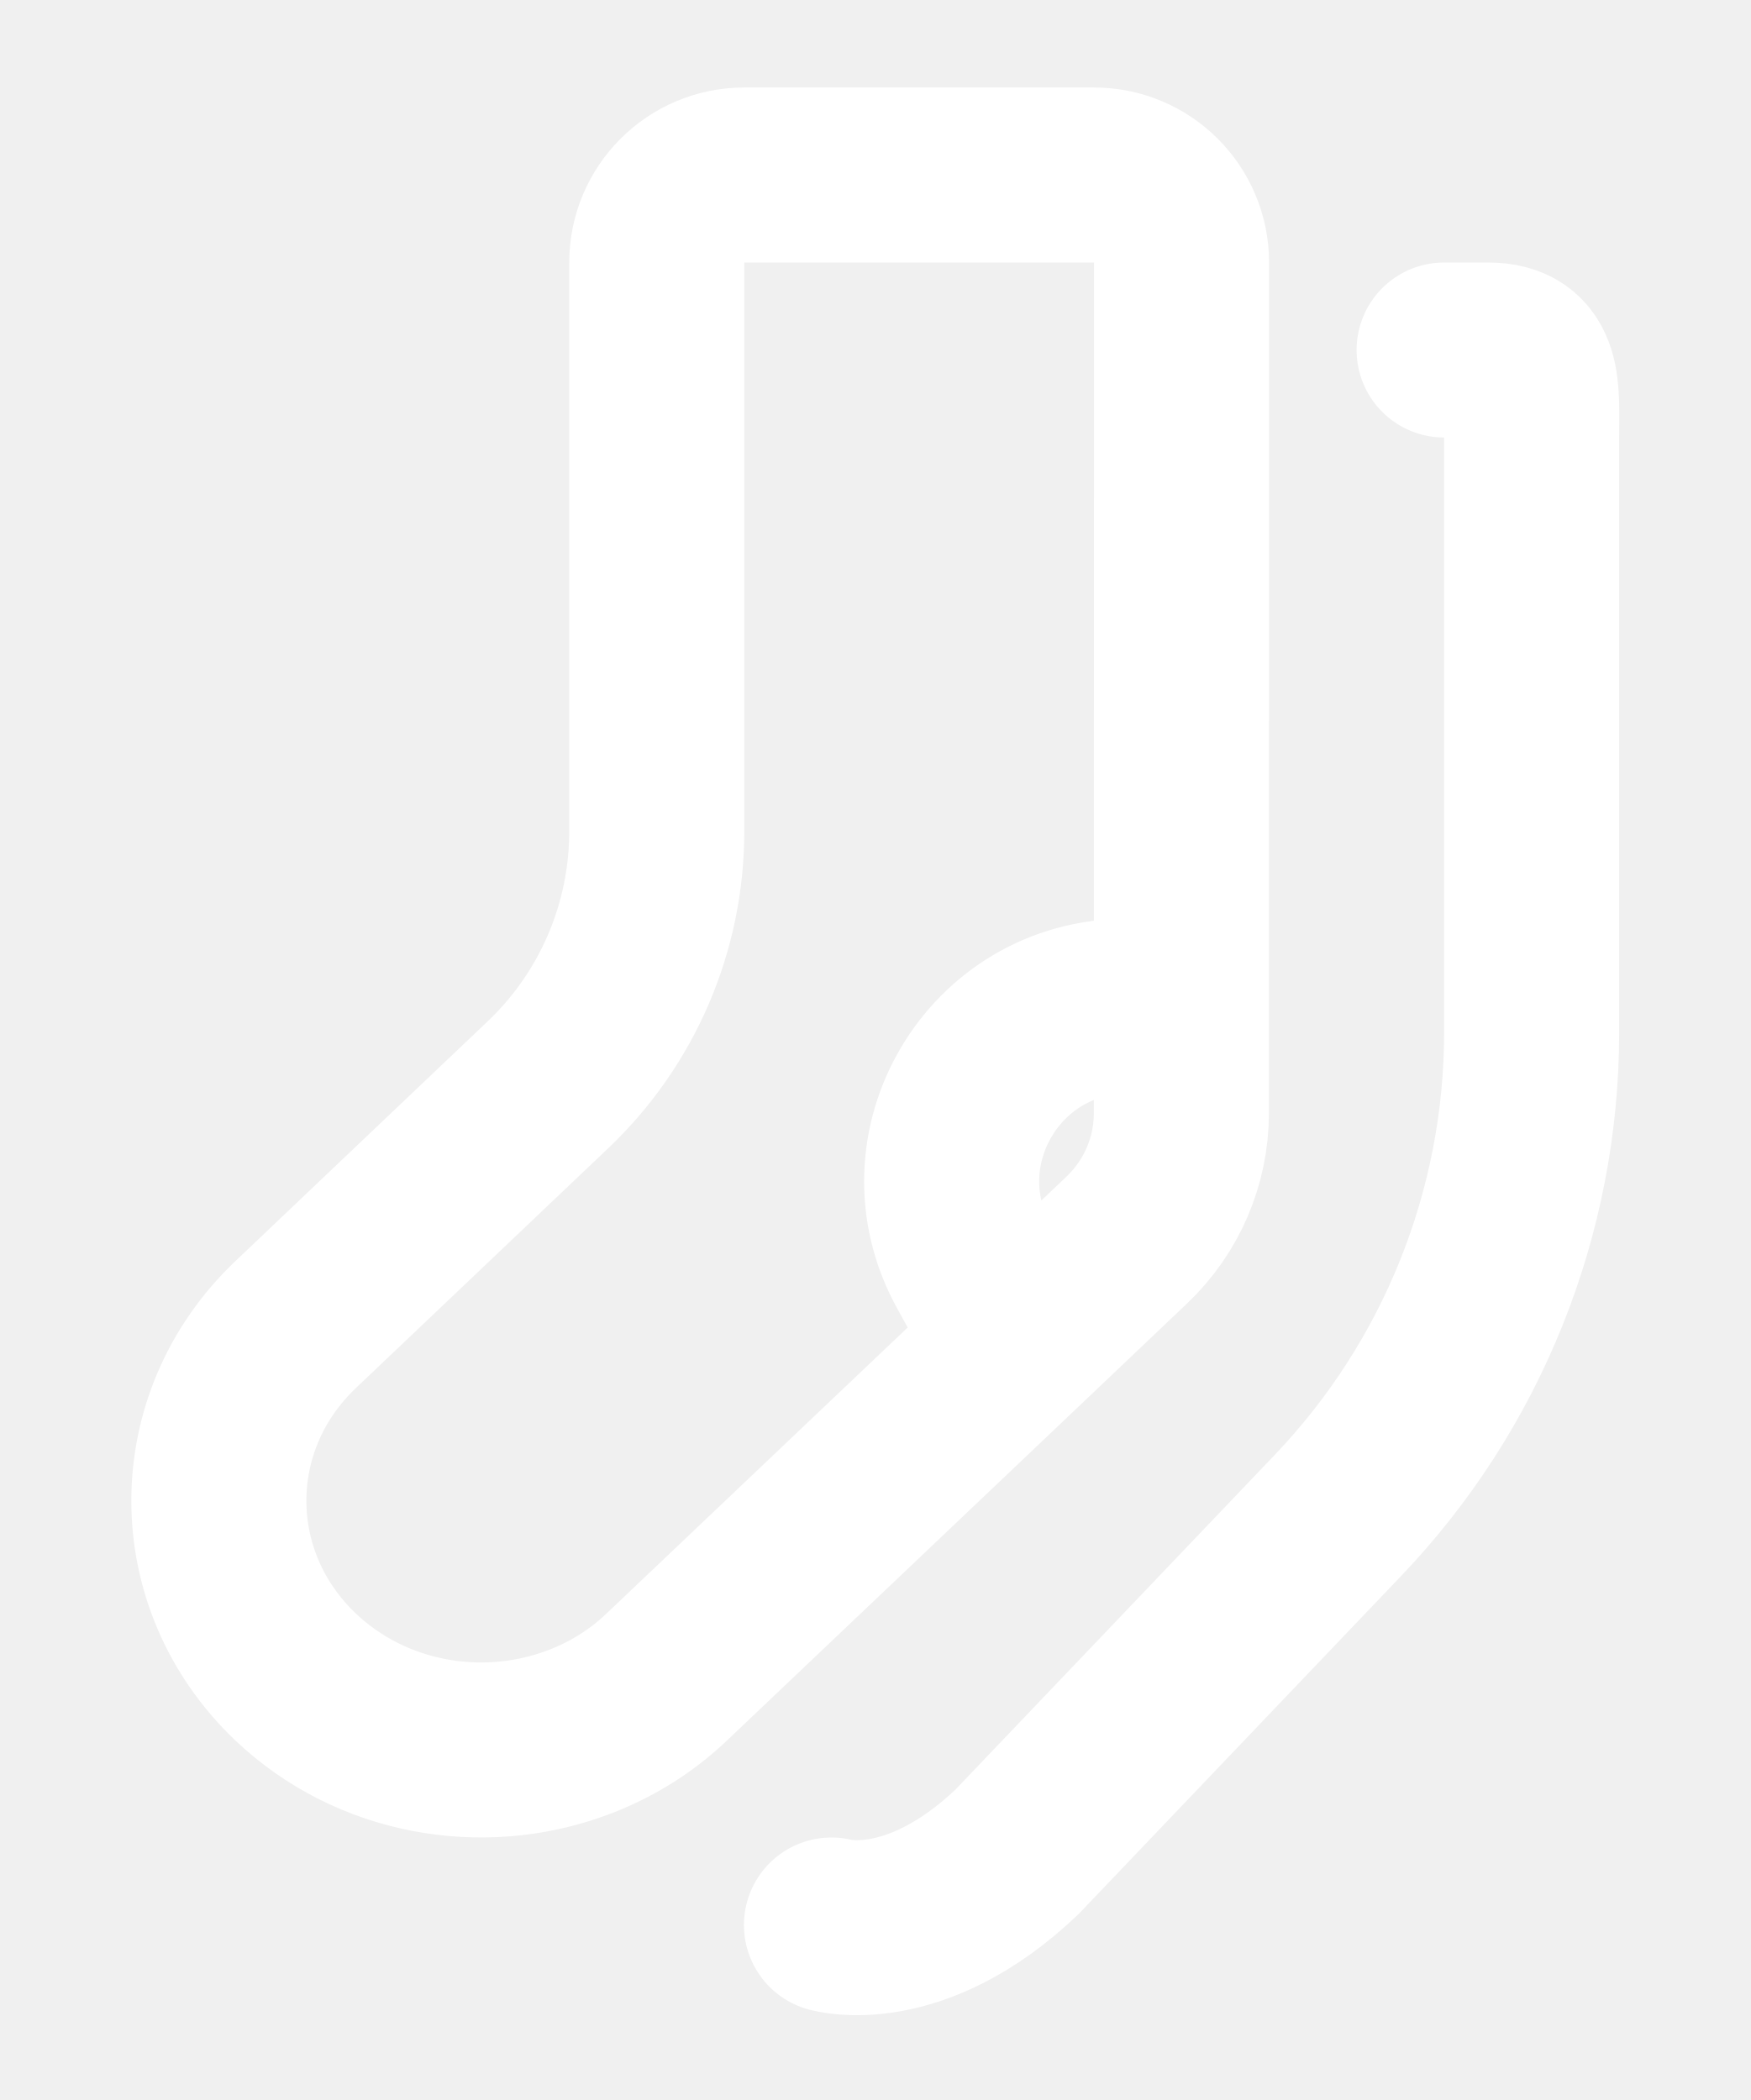
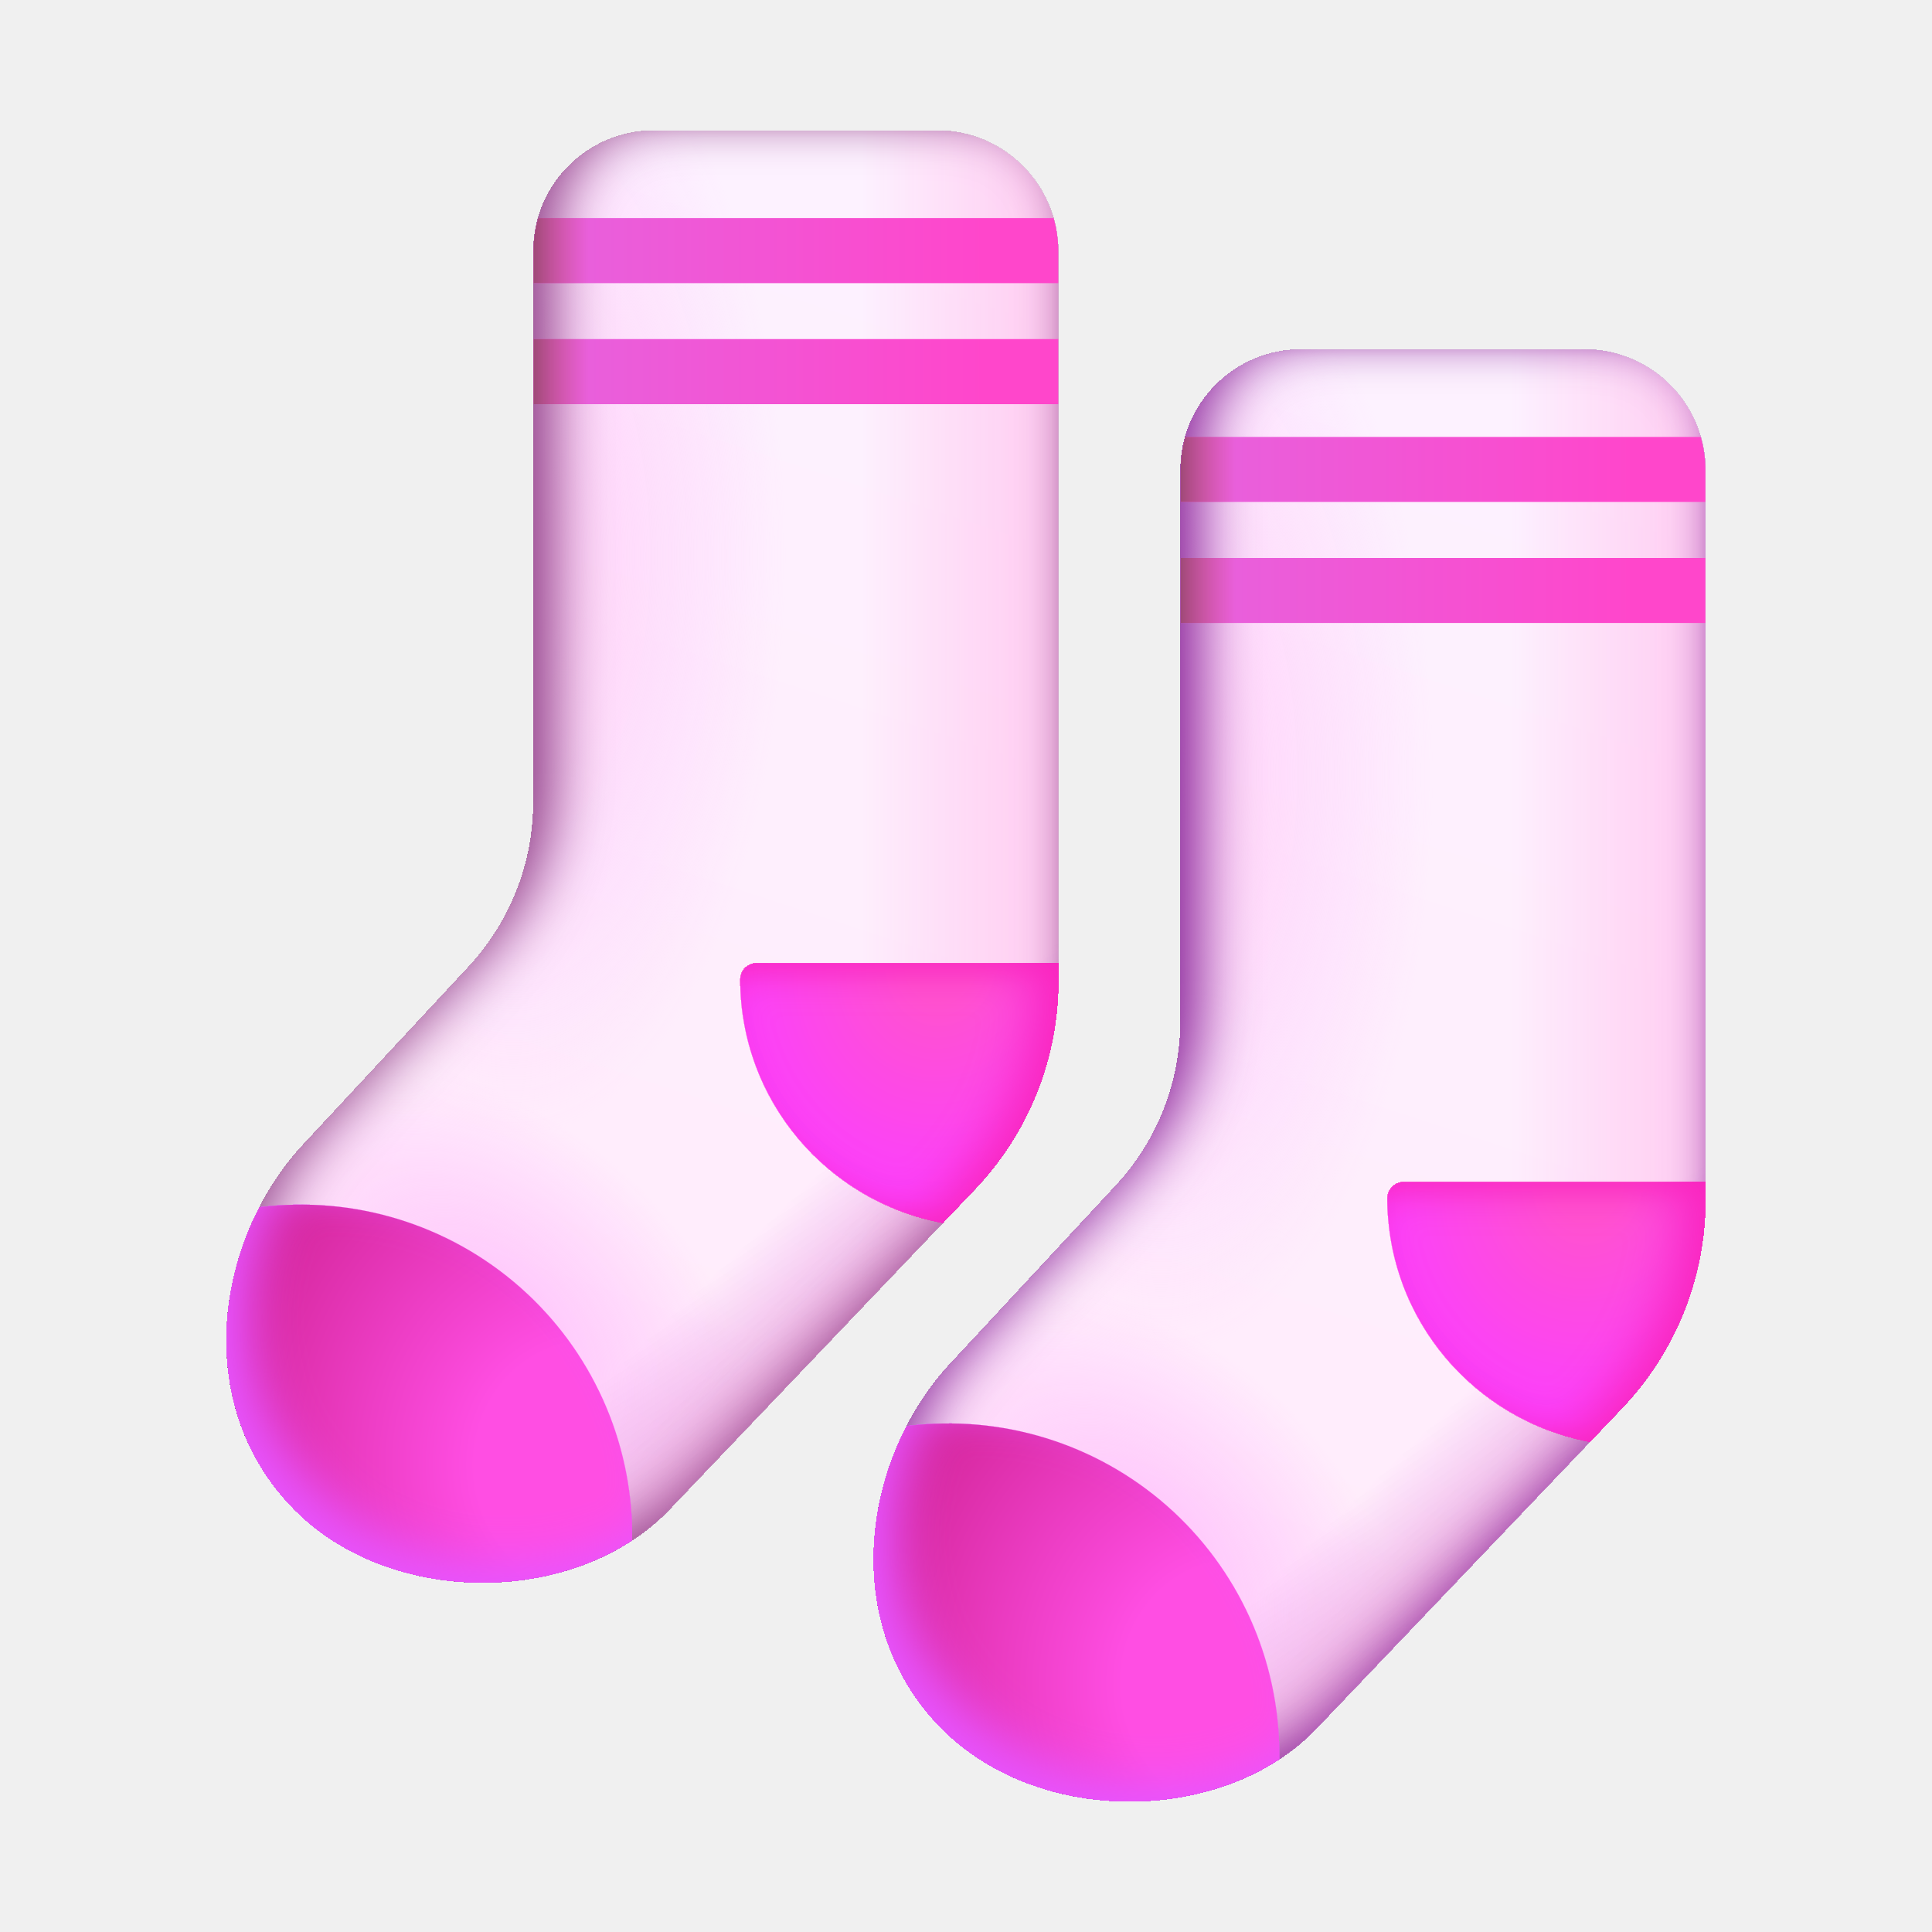
- <svg xmlns="http://www.w3.org/2000/svg" width="10" height="12" viewBox="0 0 10 12" fill="none">
-   <path d="M4.75 11C4.75 11 5.224 11.139 5.809 10.583L7.644 8.659C8.354 7.915 8.75 6.927 8.75 5.899C8.75 4.727 8.75 3.317 8.75 2.5C8.75 2.224 8.776 2 8.5 2H8.25M6.749 5.75L6.75 2L6.75 1.5C6.75 1.224 6.526 1 6.25 1H4.252C3.976 1 3.752 1.224 3.752 1.5V4.75C3.752 5.299 3.527 5.823 3.129 6.2L1.689 7.569C1.104 8.125 1.104 9.027 1.689 9.583C2.122 9.994 2.754 10.101 3.29 9.904C3.479 9.835 3.657 9.728 3.809 9.583L5.809 7.683M6.749 5.75L6.749 6.361C6.749 6.635 6.636 6.897 6.437 7.086L5.809 7.683M6.749 5.75H6.438C5.678 5.75 5.196 6.564 5.561 7.231L5.809 7.683" stroke="white" stroke-linecap="round" />
+ <svg xmlns="http://www.w3.org/2000/svg" width="20" height="20" fill="none" viewBox="0 0 20 20">
+   <g filter="url(#a)">
+     <path fill="url(#b)" d="M17.654 4.868c0-.69-.56-1.25-1.25-1.25h-2.932c-.69 0-1.25.56-1.25 1.25v5.704a2.5 2.5 0 0 1-.67 1.703l-1.741 1.873c-.898.999-1.115 2.687-.058 3.748 1.013 1.017 2.918.988 3.87 0l3.167-3.32a3.125 3.125 0 0 0 .864-2.158v-7.55Z" />
+     <path fill="url(#c)" d="M17.654 4.868c0-.69-.56-1.25-1.25-1.25h-2.932c-.69 0-1.25.56-1.25 1.25v5.704a2.5 2.5 0 0 1-.67 1.703l-1.741 1.873c-.898.999-1.115 2.687-.058 3.748 1.013 1.017 2.918.988 3.87 0l3.167-3.32a3.125 3.125 0 0 0 .864-2.158v-7.55Z" />
+     <path fill="url(#d)" d="M17.654 4.868c0-.69-.56-1.25-1.25-1.25h-2.932c-.69 0-1.25.56-1.25 1.25v5.704a2.5 2.5 0 0 1-.67 1.703l-1.741 1.873c-.898.999-1.115 2.687-.058 3.748 1.013 1.017 2.918.988 3.87 0l3.167-3.32a3.125 3.125 0 0 0 .864-2.158v-7.55Z" />
+     <path fill="url(#e)" d="M17.654 4.868c0-.69-.56-1.25-1.25-1.25h-2.932c-.69 0-1.25.56-1.25 1.25v5.704a2.5 2.5 0 0 1-.67 1.703l-1.741 1.873c-.898.999-1.115 2.687-.058 3.748 1.013 1.017 2.918.988 3.87 0l3.167-3.32a3.125 3.125 0 0 0 .864-2.158v-7.55Z" />
+     <path fill="url(#f)" d="M17.654 4.868c0-.69-.56-1.25-1.25-1.25h-2.932c-.69 0-1.25.56-1.25 1.25v5.704a2.5 2.5 0 0 1-.67 1.703l-1.741 1.873c-.898.999-1.115 2.687-.058 3.748 1.013 1.017 2.918.988 3.87 0l3.167-3.32a3.125 3.125 0 0 0 .864-2.158v-7.55Z" />
+   </g>
+   <g filter="url(#g)">
+     <path fill="url(#h)" d="M10.954 2.602c0-.69-.56-1.25-1.25-1.25H6.773c-.69 0-1.25.56-1.25 1.25v5.704a2.5 2.5 0 0 1-.67 1.703l-1.742 1.873c-.898 1-1.115 2.687-.058 3.748 1.014 1.018 2.919.988 3.871 0l3.167-3.32a3.125 3.125 0 0 0 .864-2.157V2.602Z" />
+     <path fill="url(#i)" d="M10.954 2.602c0-.69-.56-1.25-1.25-1.25H6.773c-.69 0-1.25.56-1.25 1.25v5.704a2.5 2.5 0 0 1-.67 1.703l-1.742 1.873c-.898 1-1.115 2.687-.058 3.748 1.014 1.018 2.919.988 3.871 0l3.167-3.32a3.125 3.125 0 0 0 .864-2.157V2.602Z" />
+     <path fill="url(#j)" d="M10.954 2.602c0-.69-.56-1.25-1.25-1.25H6.773c-.69 0-1.25.56-1.25 1.25v5.704a2.5 2.5 0 0 1-.67 1.703l-1.742 1.873c-.898 1-1.115 2.687-.058 3.748 1.014 1.018 2.919.988 3.871 0l3.167-3.32a3.125 3.125 0 0 0 .864-2.157V2.602Z" />
+     <path fill="url(#k)" d="M10.954 2.602c0-.69-.56-1.25-1.25-1.25H6.773c-.69 0-1.25.56-1.25 1.25v5.704a2.5 2.5 0 0 1-.67 1.703l-1.742 1.873c-.898 1-1.115 2.687-.058 3.748 1.014 1.018 2.919.988 3.871 0l3.167-3.32a3.125 3.125 0 0 0 .864-2.157V2.602Z" />
+     <path fill="url(#l)" d="M10.954 2.602c0-.69-.56-1.25-1.25-1.25H6.773c-.69 0-1.25.56-1.25 1.25v5.704a2.5 2.5 0 0 1-.67 1.703l-1.742 1.873c-.898 1-1.115 2.687-.058 3.748 1.014 1.018 2.919.988 3.871 0l3.167-3.32a3.125 3.125 0 0 0 .864-2.157V2.602Z" />
+   </g>
+   <path fill="url(#m)" d="M17.654 5.776h-5.431v.673h5.431v-.673Z" />
+   <path fill="url(#n)" d="M17.654 5.776h-5.431v.673h5.431v-.673Z" />
+   <path fill="url(#o)" d="M10.955 3.51H5.523v.674h5.432V3.51Z" />
+   <path fill="url(#p)" d="M10.955 3.51H5.523v.674h5.432V3.51Z" />
+   <path fill="url(#q)" d="M17.606 4.523c.031.11.048.225.048.345v.328h-5.431v-.328c0-.12.016-.236.048-.345h5.335Z" />
+   <path fill="url(#r)" d="M17.606 4.523c.031.11.048.225.048.345v.328h-5.431v-.328c0-.12.016-.236.048-.345h5.335Z" />
+   <path fill="url(#s)" d="M10.907 2.257c.031.11.048.225.048.345v.329H5.523v-.329c0-.12.017-.235.049-.345h5.335Z" />
+   <path fill="url(#t)" d="M10.907 2.257c.031.11.048.225.048.345v.329H5.523v-.329c0-.12.017-.235.049-.345h5.335Z" />
+   <g filter="url(#u)">
+     <path fill="url(#v)" d="M17.654 12.236h-3.116a.173.173 0 0 0-.176.17c0 1.255.904 2.3 2.096 2.518l.332-.349a3.125 3.125 0 0 0 .864-2.157v-.182Z" />
+   </g>
+   <g filter="url(#w)">
+     <path fill="url(#x)" d="M10.955 9.97H7.839a.173.173 0 0 0-.176.17c0 1.255.903 2.3 2.096 2.518l.332-.349a3.125 3.125 0 0 0 .864-2.156V9.97Z" />
+   </g>
+   <g filter="url(#y)">
+     <path fill="url(#z)" d="M13.243 18.21v-.05a3.424 3.424 0 0 0-3.856-3.397c-.511.986-.496 2.268.366 3.133.892.895 2.474.98 3.49.314Z" />
+   </g>
+   <g filter="url(#A)">
+     <path fill="url(#B)" d="M6.544 15.944v-.05a3.424 3.424 0 0 0-3.857-3.396c-.51.985-.495 2.267.366 3.132.892.896 2.475.98 3.49.314Z" />
+   </g>
+   <defs>
+     <linearGradient id="b" x1="17.248" x2="13.193" y1="4.4" y2="16.827" gradientUnits="userSpaceOnUse">
+       <stop stop-color="#FDF2FF" />
+       <stop offset="1" stop-color="#FFECFB" />
+     </linearGradient>
+     <linearGradient id="c" x1="17.654" x2="15.615" y1="11.854" y2="11.854" gradientUnits="userSpaceOnUse">
+       <stop stop-color="#FFCCF1" />
+       <stop offset="1" stop-color="#FFC5EF" stop-opacity="0" />
+     </linearGradient>
+     <linearGradient id="f" x1="14.99" x2="13.818" y1="16.932" y2="15.721" gradientUnits="userSpaceOnUse">
+       <stop offset=".209" stop-color="#EDB0DF" />
+       <stop offset="1" stop-color="#ECAAED" stop-opacity="0" />
+     </linearGradient>
+     <linearGradient id="h" x1="10.549" x2="6.493" y1="2.134" y2="14.562" gradientUnits="userSpaceOnUse">
+       <stop stop-color="#FDF2FF" />
+       <stop offset="1" stop-color="#FFECFB" />
+     </linearGradient>
+     <linearGradient id="i" x1="10.954" x2="8.915" y1="9.588" y2="9.588" gradientUnits="userSpaceOnUse">
+       <stop stop-color="#FFCCF1" />
+       <stop offset="1" stop-color="#FFC5EF" stop-opacity="0" />
+     </linearGradient>
+     <linearGradient id="l" x1="8.29" x2="7.119" y1="14.666" y2="13.456" gradientUnits="userSpaceOnUse">
+       <stop offset=".209" stop-color="#EDB0DF" />
+       <stop offset="1" stop-color="#ECAAED" stop-opacity="0" />
+     </linearGradient>
+     <linearGradient id="m" x1="12.773" x2="16.915" y1="6.449" y2="6.449" gradientUnits="userSpaceOnUse">
+       <stop stop-color="#E95FDB" />
+       <stop offset="1" stop-color="#FF46CB" />
+     </linearGradient>
+     <linearGradient id="n" x1="12.223" x2="12.793" y1="6.449" y2="6.449" gradientUnits="userSpaceOnUse">
+       <stop stop-color="#9F4977" />
+       <stop offset="1" stop-color="#CA5284" stop-opacity="0" />
+     </linearGradient>
+     <linearGradient id="o" x1="6.074" x2="10.216" y1="4.184" y2="4.184" gradientUnits="userSpaceOnUse">
+       <stop stop-color="#E95FDB" />
+       <stop offset="1" stop-color="#FF46CB" />
+     </linearGradient>
+     <linearGradient id="p" x1="5.523" x2="6.094" y1="4.184" y2="4.184" gradientUnits="userSpaceOnUse">
+       <stop stop-color="#9F4977" />
+       <stop offset="1" stop-color="#CA5284" stop-opacity="0" />
+     </linearGradient>
+     <linearGradient id="q" x1="12.773" x2="16.915" y1="5.196" y2="5.196" gradientUnits="userSpaceOnUse">
+       <stop stop-color="#E95FDB" />
+       <stop offset="1" stop-color="#FF46CB" />
+     </linearGradient>
+     <linearGradient id="r" x1="12.223" x2="12.793" y1="5.196" y2="5.196" gradientUnits="userSpaceOnUse">
+       <stop stop-color="#9F4977" />
+       <stop offset="1" stop-color="#CA5284" stop-opacity="0" />
+     </linearGradient>
+     <linearGradient id="s" x1="6.074" x2="10.216" y1="2.931" y2="2.931" gradientUnits="userSpaceOnUse">
+       <stop stop-color="#E95FDB" />
+       <stop offset="1" stop-color="#FF46CB" />
+     </linearGradient>
+     <linearGradient id="t" x1="5.523" x2="6.094" y1="2.931" y2="2.931" gradientUnits="userSpaceOnUse">
+       <stop stop-color="#9F4977" />
+       <stop offset="1" stop-color="#CA5284" stop-opacity="0" />
+     </linearGradient>
+     <radialGradient id="d" cx="0" cy="0" r="1" gradientTransform="matrix(2.8125 0 0 6.01563 12.02 8.026)" gradientUnits="userSpaceOnUse">
+       <stop stop-color="#FFD1F5" />
+       <stop offset="1" stop-color="#FECAFF" stop-opacity="0" />
+     </radialGradient>
+     <radialGradient id="e" cx="0" cy="0" r="1" gradientTransform="matrix(1.54348 -1.53472 2.30642 2.31958 11.806 16.12)" gradientUnits="userSpaceOnUse">
+       <stop stop-color="#FFC0FC" />
+       <stop offset="1" stop-color="#FFBCFC" stop-opacity="0" />
+     </radialGradient>
+     <radialGradient id="j" cx="0" cy="0" r="1" gradientTransform="matrix(2.8125 0 0 6.01563 5.322 5.76)" gradientUnits="userSpaceOnUse">
+       <stop stop-color="#FFD1F5" />
+       <stop offset="1" stop-color="#FECAFF" stop-opacity="0" />
+     </radialGradient>
+     <radialGradient id="k" cx="0" cy="0" r="1" gradientTransform="matrix(1.54347 -1.53473 2.30643 2.31957 5.107 13.854)" gradientUnits="userSpaceOnUse">
+       <stop stop-color="#FFC0FC" />
+       <stop offset="1" stop-color="#FFBCFC" stop-opacity="0" />
+     </radialGradient>
+     <radialGradient id="v" cx="0" cy="0" r="1" gradientTransform="matrix(-.42911 2.50572 -2.20218 -.37713 16.437 12.236)" gradientUnits="userSpaceOnUse">
+       <stop offset=".147" stop-color="#FF52CF" />
+       <stop offset="1" stop-color="#FB3FFF" />
+     </radialGradient>
+     <radialGradient id="x" cx="0" cy="0" r="1" gradientTransform="matrix(-.42911 2.50572 -2.20218 -.37713 9.738 9.97)" gradientUnits="userSpaceOnUse">
+       <stop offset=".147" stop-color="#FF52CF" />
+       <stop offset="1" stop-color="#FB3FFF" />
+     </radialGradient>
+     <radialGradient id="z" cx="0" cy="0" r="1" gradientTransform="rotate(167.471 5.464 9.437) scale(4.54024 4.83245)" gradientUnits="userSpaceOnUse">
+       <stop offset=".268" stop-color="#FF4EE3" />
+       <stop offset=".92" stop-color="#D12396" />
+     </radialGradient>
+     <radialGradient id="B" cx="0" cy="0" r="1" gradientTransform="rotate(167.471 2.239 7.937) scale(4.54024 4.83245)" gradientUnits="userSpaceOnUse">
+       <stop offset=".268" stop-color="#FF4EE3" />
+       <stop offset=".92" stop-color="#D12396" />
+     </radialGradient>
+     <filter id="a" width="8.808" height="15.23" x="9.045" y="3.418" color-interpolation-filters="sRGB" filterUnits="userSpaceOnUse">
+       <feFlood flood-opacity="0" result="BackgroundImageFix" />
+       <feBlend in="SourceGraphic" in2="BackgroundImageFix" result="shape" />
+       <feColorMatrix in="SourceAlpha" result="hardAlpha" values="0 0 0 0 0 0 0 0 0 0 0 0 0 0 0 0 0 0 127 0" />
+       <feOffset dx=".2" dy="-.2" />
+       <feGaussianBlur stdDeviation=".3" />
+       <feComposite in2="hardAlpha" k2="-1" k3="1" operator="arithmetic" />
+       <feColorMatrix values="0 0 0 0 0.522 0 0 0 0 0.12 0 0 0 0 0.588 0 0 0 1 0" />
+       <feBlend in2="shape" result="effect1_innerShadow_6126_86420" />
+     </filter>
+     <filter id="g" width="8.808" height="15.23" x="2.346" y="1.152" color-interpolation-filters="sRGB" filterUnits="userSpaceOnUse">
+       <feFlood flood-opacity="0" result="BackgroundImageFix" />
+       <feBlend in="SourceGraphic" in2="BackgroundImageFix" result="shape" />
+       <feColorMatrix in="SourceAlpha" result="hardAlpha" values="0 0 0 0 0 0 0 0 0 0 0 0 0 0 0 0 0 0 127 0" />
+       <feOffset dx=".2" dy="-.2" />
+       <feGaussianBlur stdDeviation=".3" />
+       <feComposite in2="hardAlpha" k2="-1" k3="1" operator="arithmetic" />
+       <feColorMatrix values="0 0 0 0 0.545 0 0 0 0 0.22 0 0 0 0 0.513 0 0 0 1 0" />
+       <feBlend in2="shape" result="effect1_innerShadow_6126_86420" />
+     </filter>
+     <filter id="u" width="3.541" height="2.688" x="14.112" y="12.236" color-interpolation-filters="sRGB" filterUnits="userSpaceOnUse">
+       <feFlood flood-opacity="0" result="BackgroundImageFix" />
+       <feBlend in="SourceGraphic" in2="BackgroundImageFix" result="shape" />
+       <feColorMatrix in="SourceAlpha" result="hardAlpha" values="0 0 0 0 0 0 0 0 0 0 0 0 0 0 0 0 0 0 127 0" />
+       <feOffset dx="-.25" />
+       <feGaussianBlur stdDeviation=".25" />
+       <feComposite in2="hardAlpha" k2="-1" k3="1" operator="arithmetic" />
+       <feColorMatrix values="0 0 0 0 0.976 0 0 0 0 0.145 0 0 0 0 0.744 0 0 0 1 0" />
+       <feBlend in2="shape" result="effect1_innerShadow_6126_86420" />
+     </filter>
+     <filter id="w" width="3.541" height="2.688" x="7.413" y="9.97" color-interpolation-filters="sRGB" filterUnits="userSpaceOnUse">
+       <feFlood flood-opacity="0" result="BackgroundImageFix" />
+       <feBlend in="SourceGraphic" in2="BackgroundImageFix" result="shape" />
+       <feColorMatrix in="SourceAlpha" result="hardAlpha" values="0 0 0 0 0 0 0 0 0 0 0 0 0 0 0 0 0 0 127 0" />
+       <feOffset dx="-.25" />
+       <feGaussianBlur stdDeviation=".25" />
+       <feComposite in2="hardAlpha" k2="-1" k3="1" operator="arithmetic" />
+       <feColorMatrix values="0 0 0 0 0.976 0 0 0 0 0.145 0 0 0 0 0.744 0 0 0 1 0" />
+       <feBlend in2="shape" result="effect1_innerShadow_6126_86420" />
+     </filter>
+     <filter id="y" width="4.448" height="4.112" x="9.045" y="14.536" color-interpolation-filters="sRGB" filterUnits="userSpaceOnUse">
+       <feFlood flood-opacity="0" result="BackgroundImageFix" />
+       <feBlend in="SourceGraphic" in2="BackgroundImageFix" result="shape" />
+       <feColorMatrix in="SourceAlpha" result="hardAlpha" values="0 0 0 0 0 0 0 0 0 0 0 0 0 0 0 0 0 0 127 0" />
+       <feOffset dx=".25" dy="-.2" />
+       <feGaussianBlur stdDeviation=".25" />
+       <feComposite in2="hardAlpha" k2="-1" k3="1" operator="arithmetic" />
+       <feColorMatrix values="0 0 0 0 0.906 0 0 0 0 0.329 0 0 0 0 1 0 0 0 1 0" />
+       <feBlend in2="shape" result="effect1_innerShadow_6126_86420" />
+     </filter>
+     <filter id="A" width="4.448" height="4.112" x="2.346" y="12.27" color-interpolation-filters="sRGB" filterUnits="userSpaceOnUse">
+       <feFlood flood-opacity="0" result="BackgroundImageFix" />
+       <feBlend in="SourceGraphic" in2="BackgroundImageFix" result="shape" />
+       <feColorMatrix in="SourceAlpha" result="hardAlpha" values="0 0 0 0 0 0 0 0 0 0 0 0 0 0 0 0 0 0 127 0" />
+       <feOffset dx=".25" dy="-.2" />
+       <feGaussianBlur stdDeviation=".25" />
+       <feComposite in2="hardAlpha" k2="-1" k3="1" operator="arithmetic" />
+       <feColorMatrix values="0 0 0 0 0.906 0 0 0 0 0.329 0 0 0 0 1 0 0 0 1 0" />
+       <feBlend in2="shape" result="effect1_innerShadow_6126_86420" />
+     </filter>
+   </defs>
</svg>
